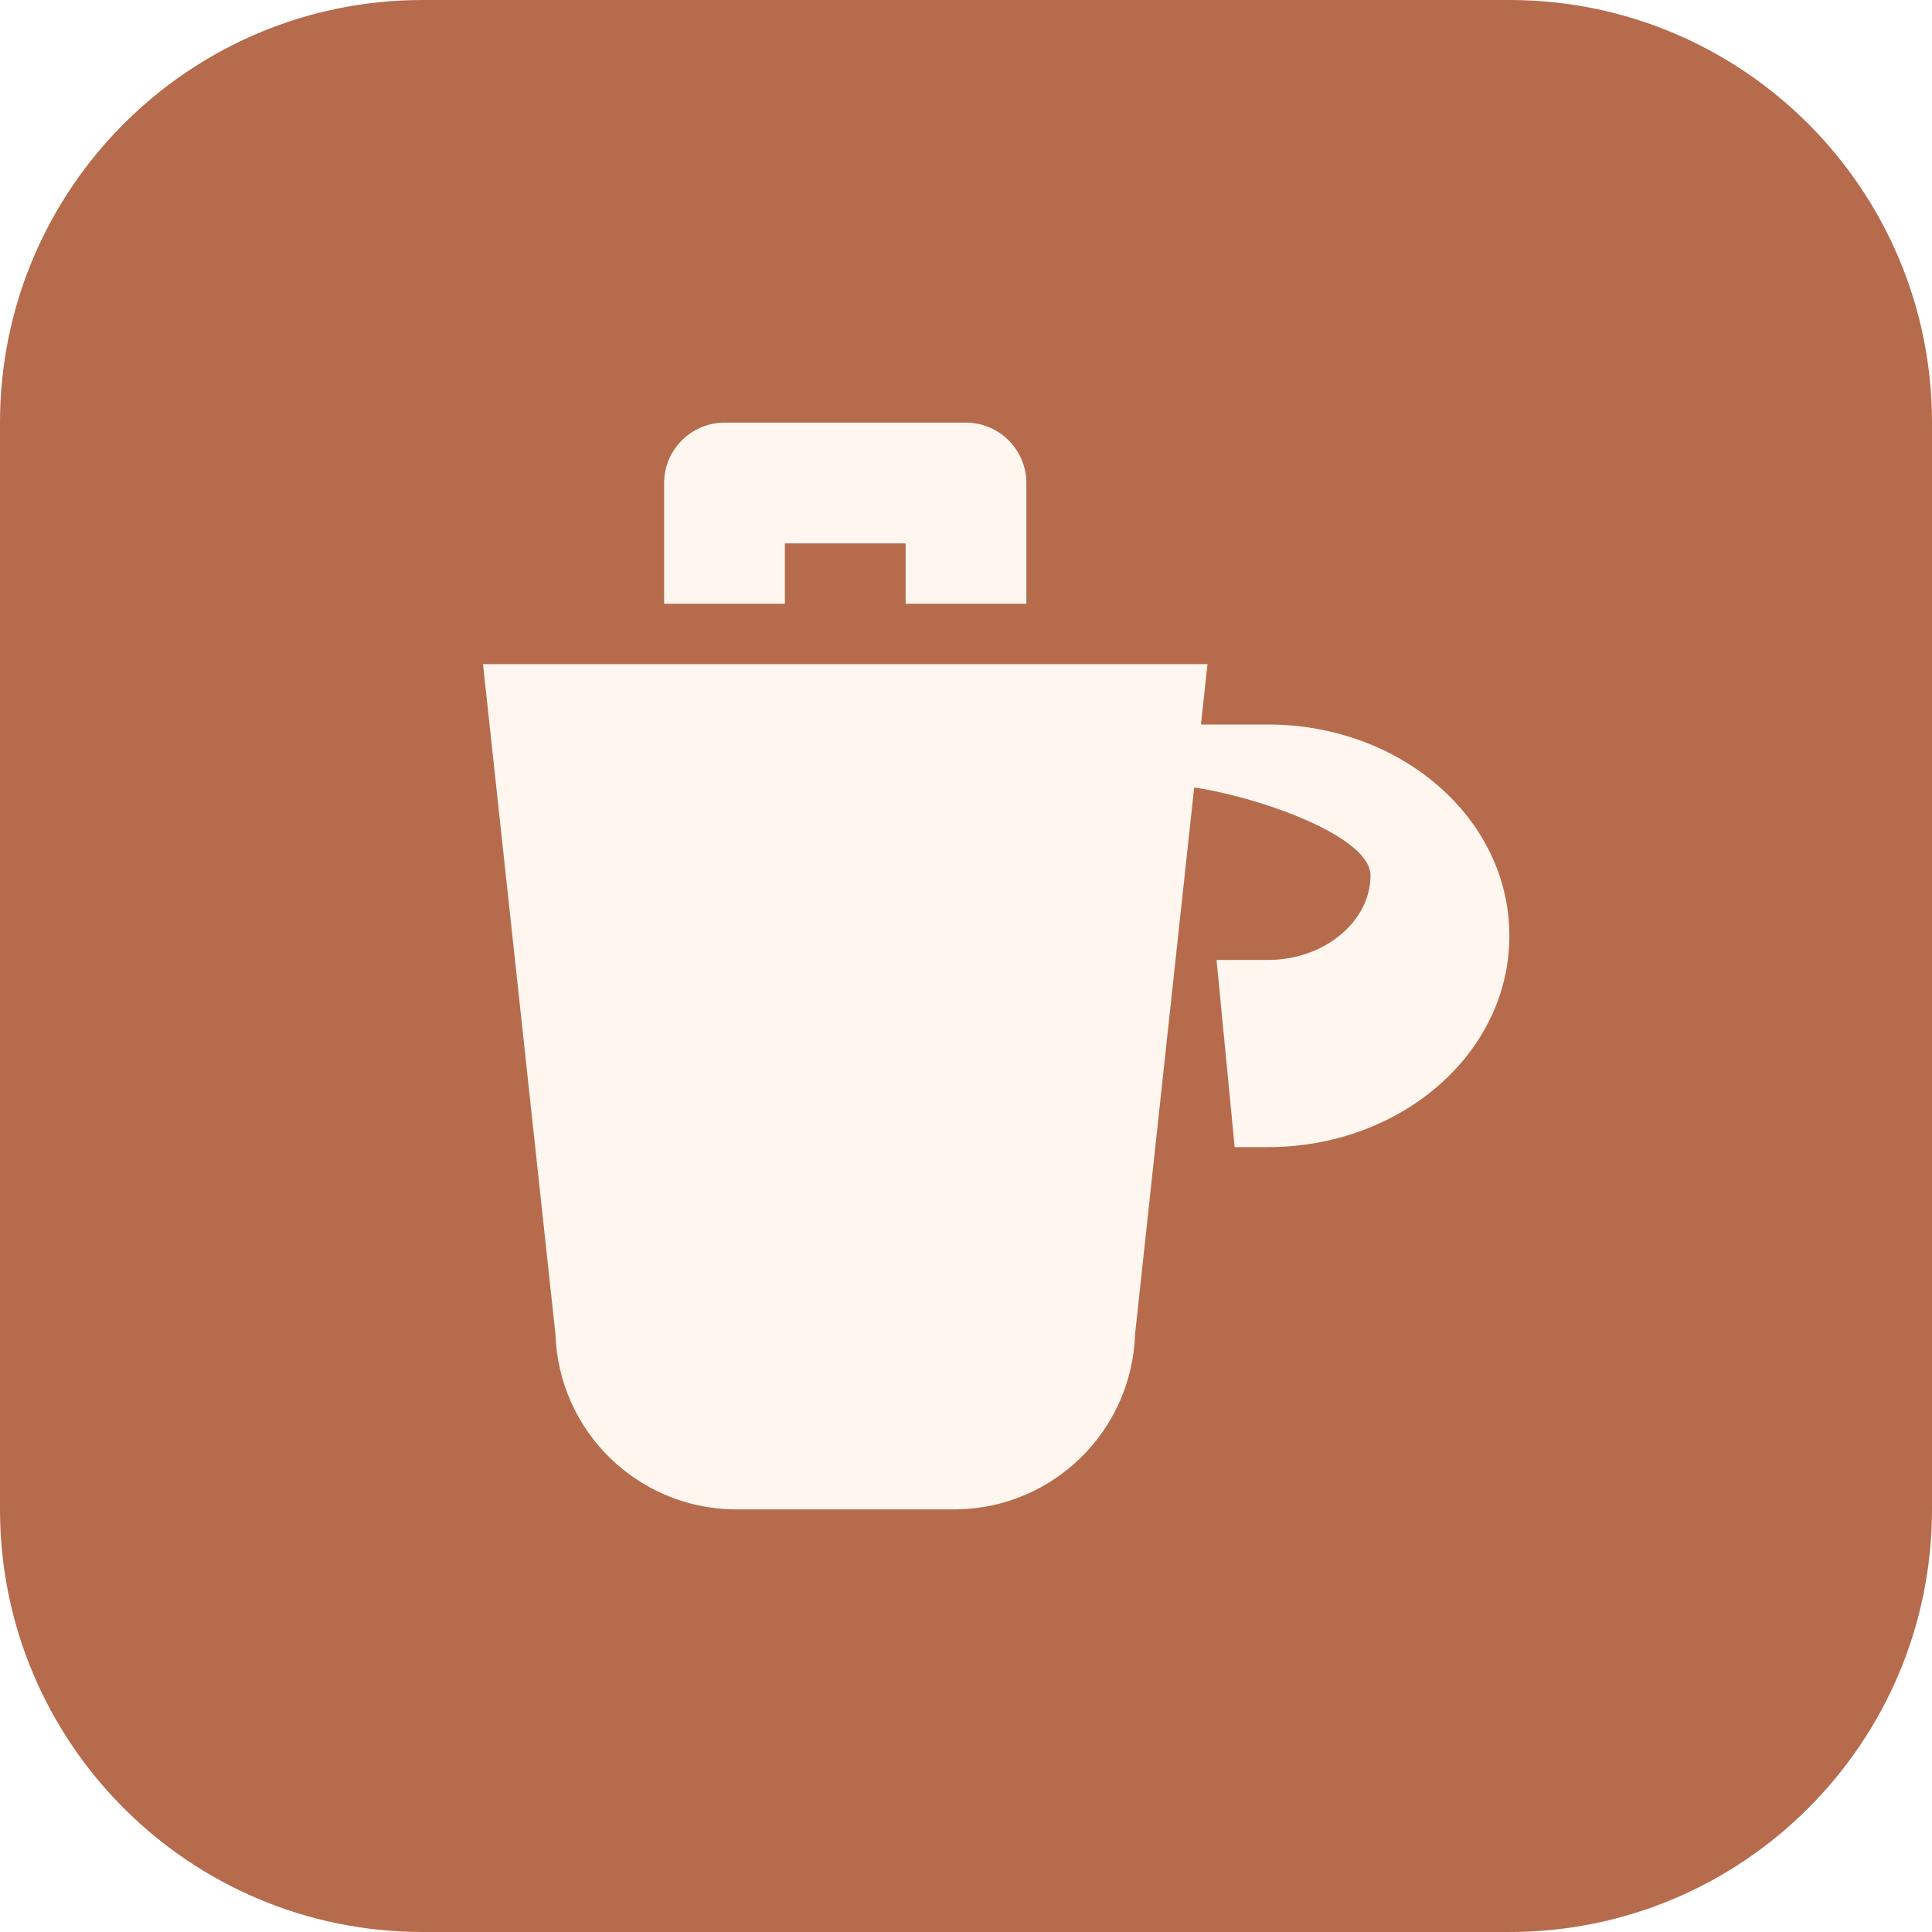
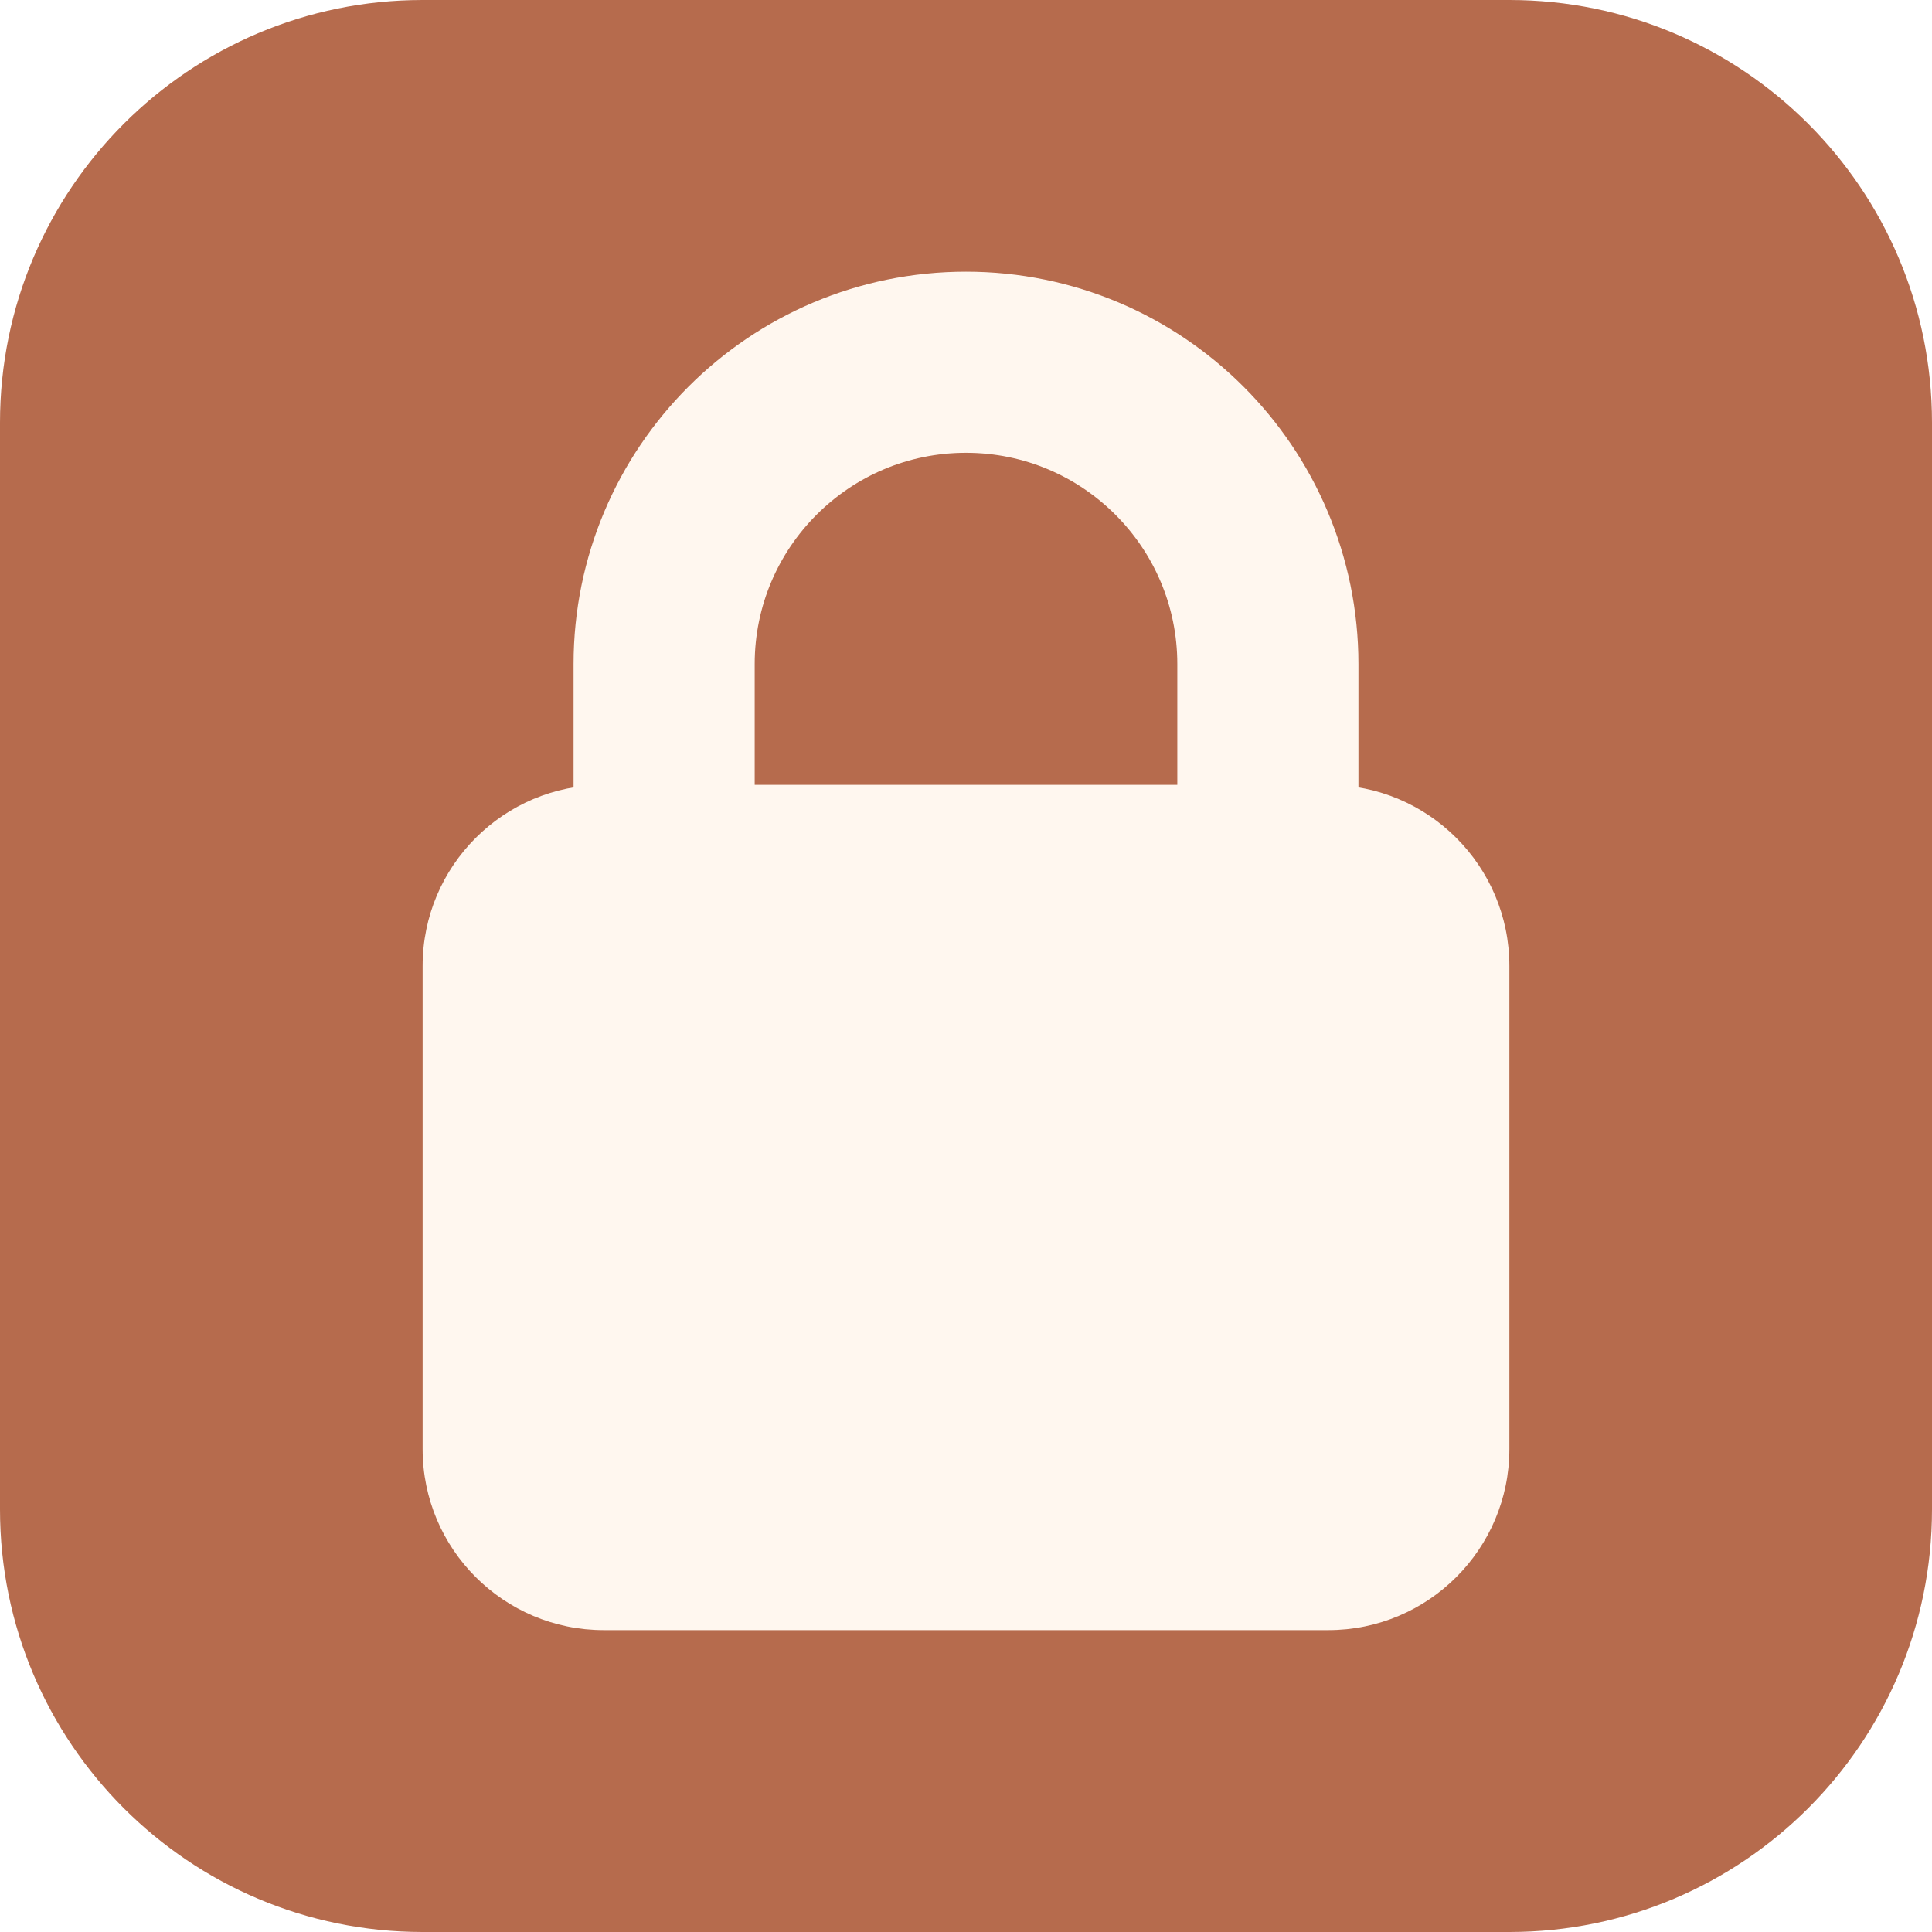
<svg xmlns="http://www.w3.org/2000/svg" viewBox="0 0 64 64">
  <rect width="64" height="64" rx="14" fill="#b66b4d" />
-   <path fill="#fff7ef" d="M18 22h22l-2.4 22.2A6 6 0 0 1 31.7 50H24.3a6 6 0 0 1-5.9-5.8L16 22h2zm24 2c4.4 0 8 3.1 8 7s-3.6 7-8 7h-1.1l-.6-6.2h1.7c1.9 0 3.4-1.3 3.4-2.8S40.5 26 38.6 26H37.3L37 24h5z" />
-   <path fill="#fff7ef" d="M24 14h8c1.1 0 2 .9 2 2v4h-4v-2h-4v2h-4v-4c0-1.1.9-2 2-2z" />
+   <path fill="none" stroke="#fff7ef" stroke-width="6" stroke-linecap="round" d="M22 28v-6a10 10 0 0 1 20 0v6" />
+   <rect x="14" y="26" width="36" height="28" rx="6" fill="#fff7ef" />
</svg>
